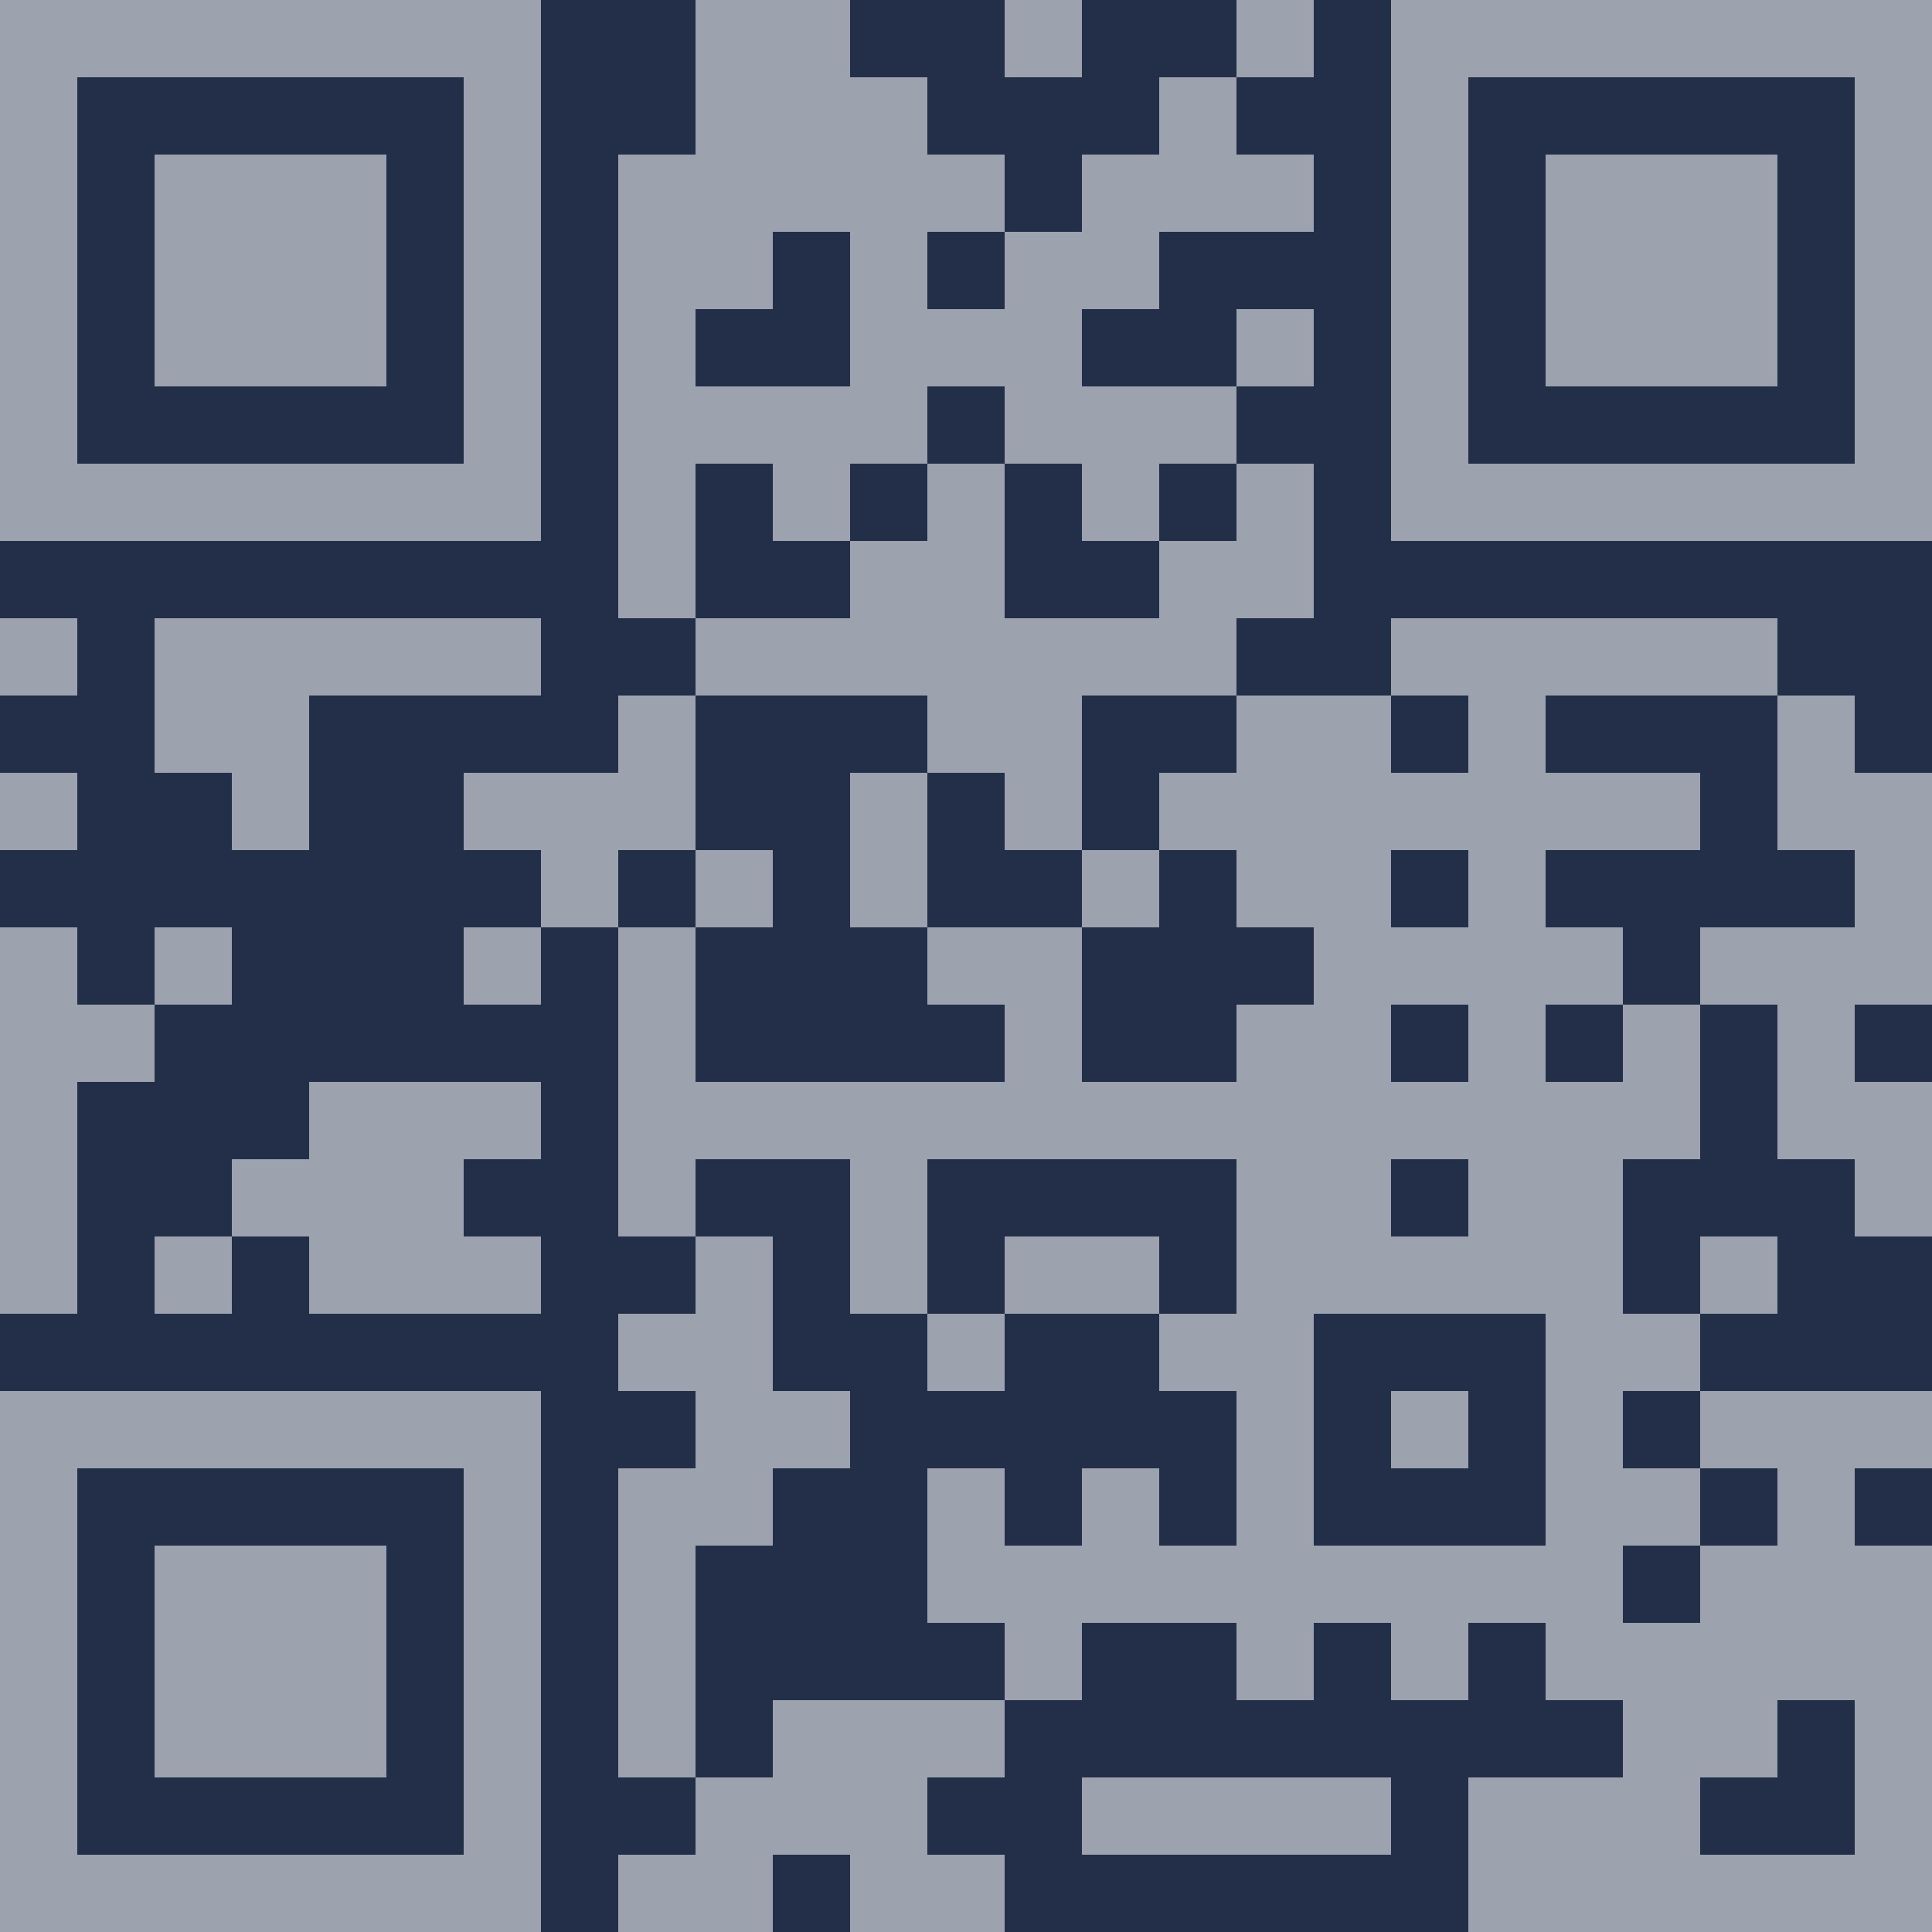
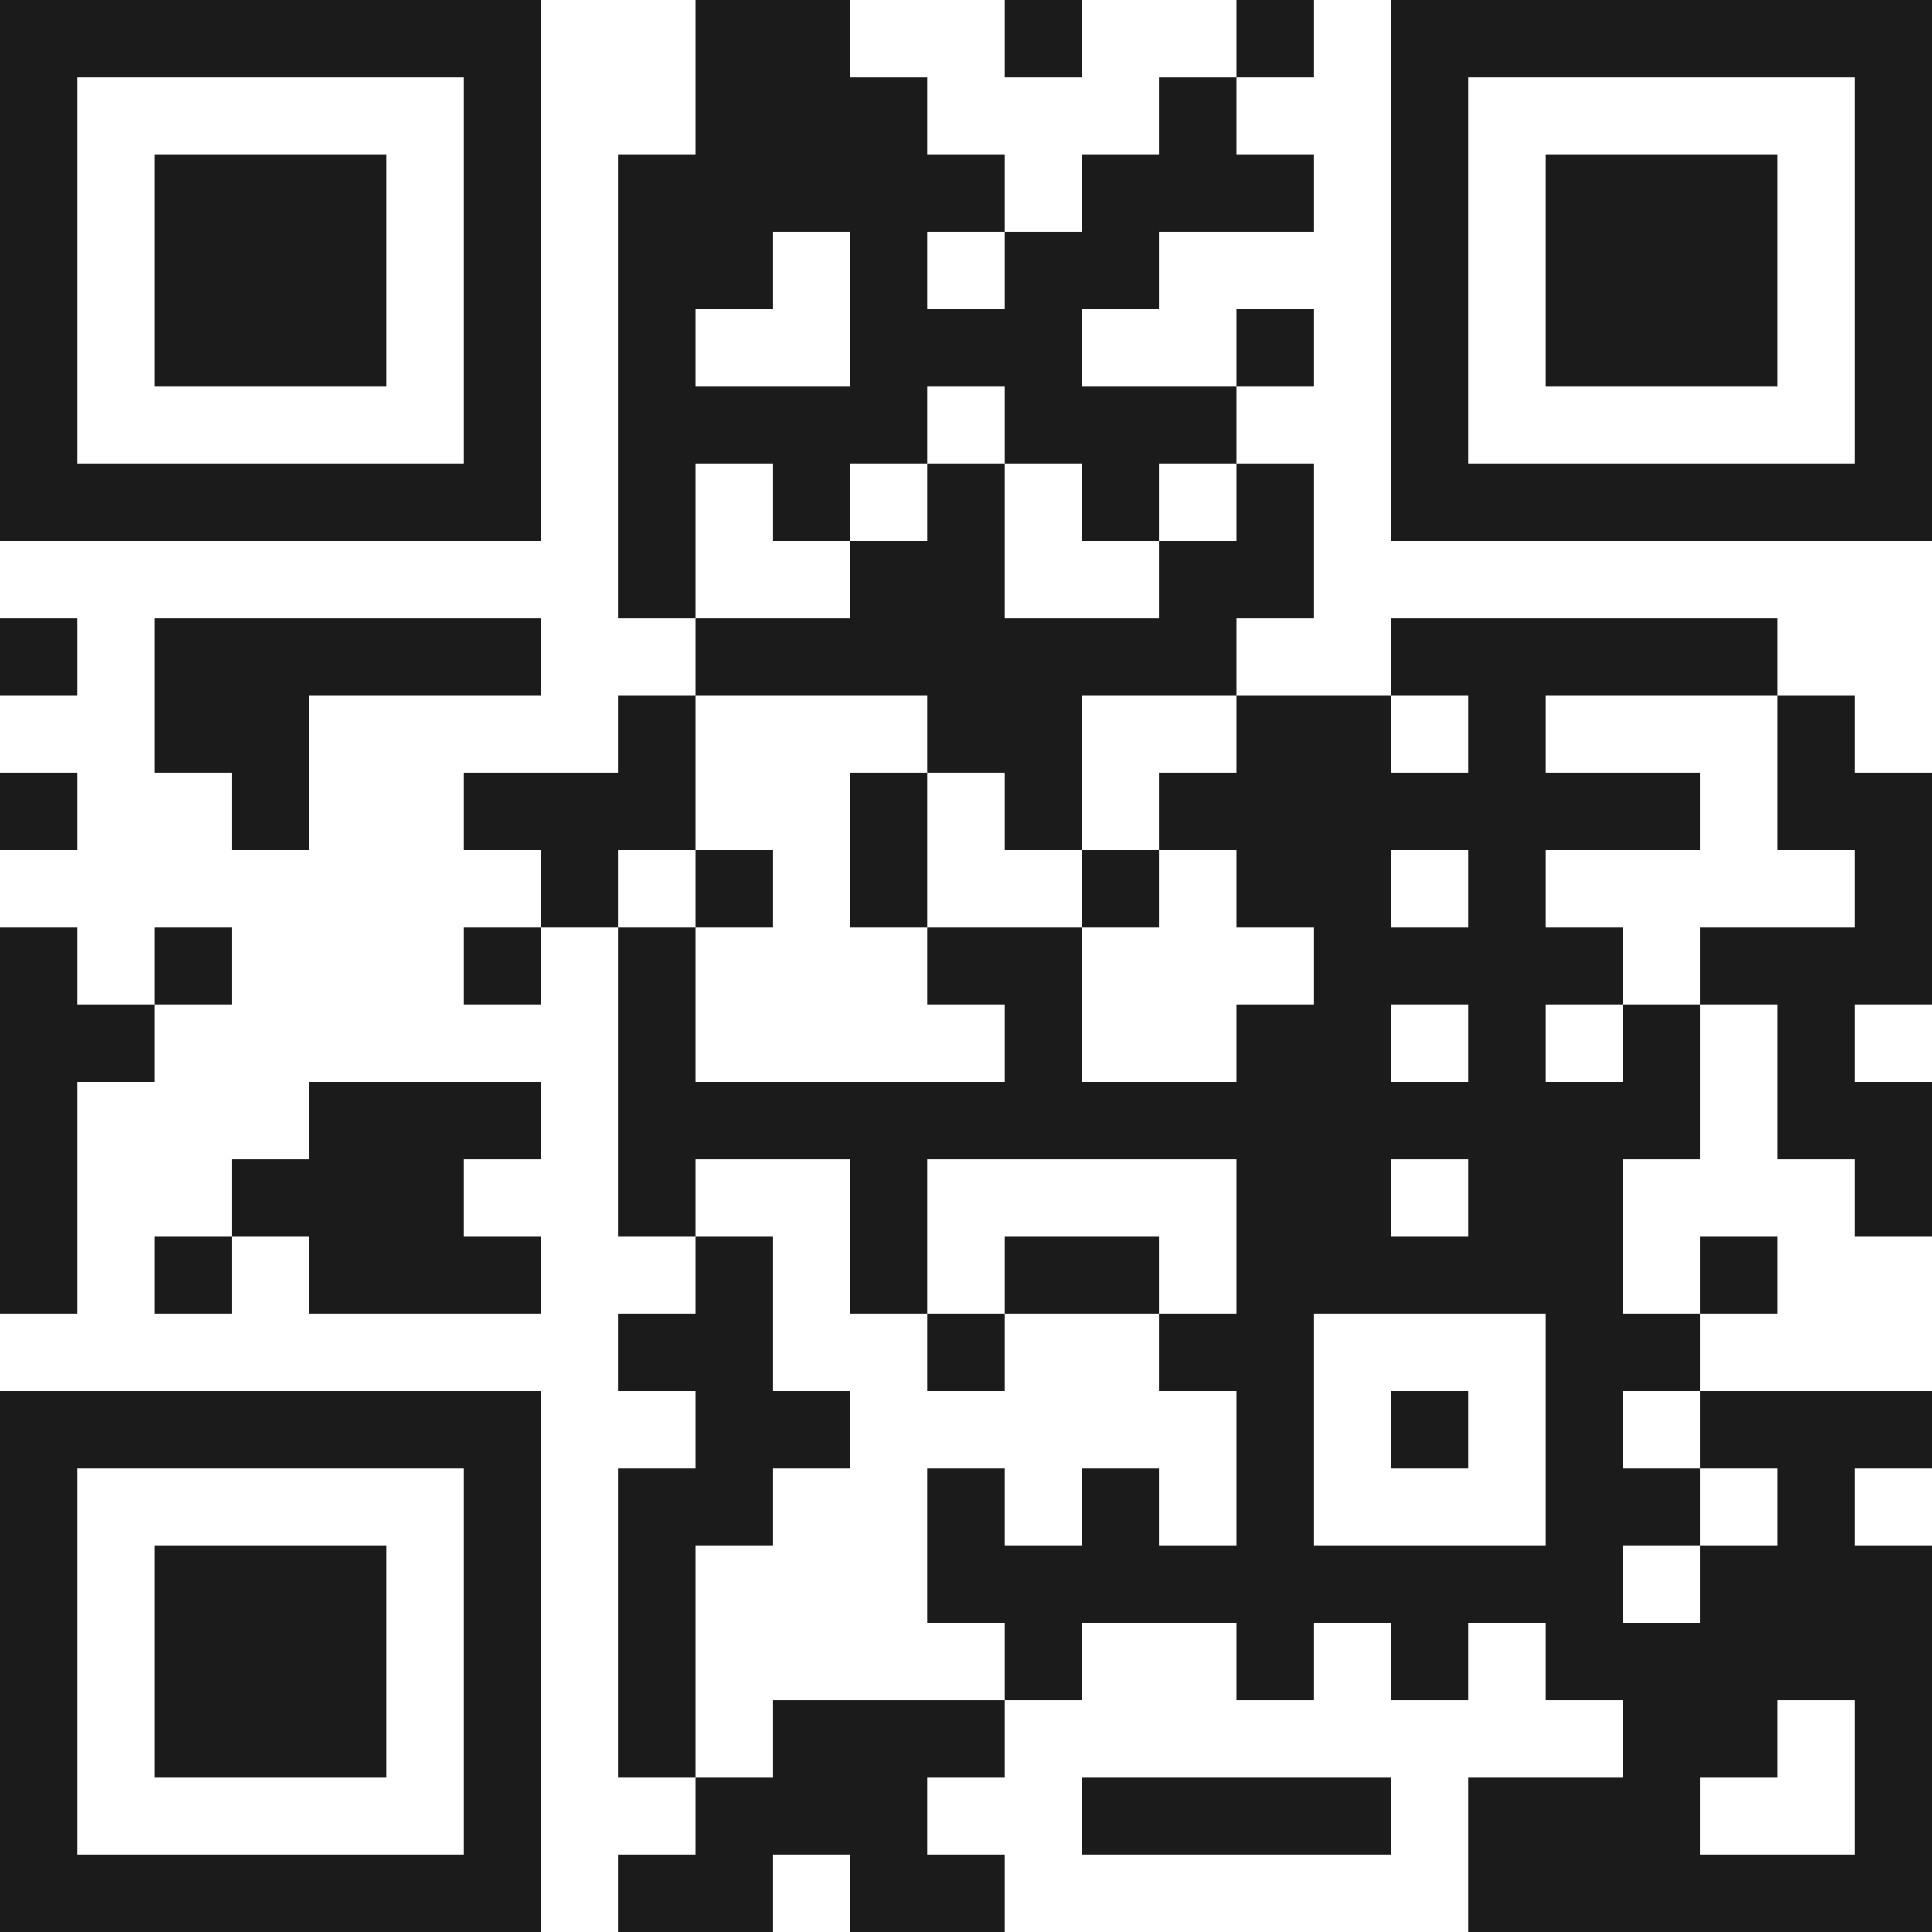
<svg xmlns="http://www.w3.org/2000/svg" width="80" height="80" viewBox="0 0 25 25" shape-rendering="crispEdges">
-   <path fill="#232f48" d="M0 0h25v25H0z" />
-   <path stroke="#9ca3af" d="M0 0.5h7m2 0h2m2 0h1m2 0h1m1 0h7M0 1.5h1m5 0h1m2 0h3m3 0h1m2 0h1m5 0h1M0 2.5h1m1 0h3m1 0h1m1 0h5m1 0h3m1 0h1m1 0h3m1 0h1M0 3.5h1m1 0h3m1 0h1m1 0h2m1 0h1m1 0h2m3 0h1m1 0h3m1 0h1M0 4.5h1m1 0h3m1 0h1m1 0h1m2 0h3m2 0h1m1 0h1m1 0h3m1 0h1M0 5.5h1m5 0h1m1 0h4m1 0h3m2 0h1m5 0h1M0 6.5h7m1 0h1m1 0h1m1 0h1m1 0h1m1 0h1m1 0h7M8 7.5h1m2 0h2m2 0h2M0 8.5h1m1 0h5m2 0h7m2 0h5M2 9.5h2m4 0h1m3 0h2m2 0h2m1 0h1m3 0h1M0 10.5h1m2 0h1m2 0h3m2 0h1m1 0h1m1 0h7m1 0h2M7 11.5h1m1 0h1m1 0h1m2 0h1m1 0h2m1 0h1m4 0h1M0 12.5h1m1 0h1m3 0h1m1 0h1m3 0h2m3 0h4m1 0h3M0 13.5h2m6 0h1m4 0h1m2 0h2m1 0h1m1 0h1m1 0h1M0 14.5h1m3 0h3m1 0h14m1 0h2M0 15.5h1m2 0h3m2 0h1m2 0h1m4 0h2m1 0h2m3 0h1M0 16.5h1m1 0h1m1 0h3m2 0h1m1 0h1m1 0h2m1 0h5m1 0h1M8 17.5h2m2 0h1m2 0h2m3 0h2M0 18.5h7m2 0h2m5 0h1m1 0h1m1 0h1m1 0h3M0 19.5h1m5 0h1m1 0h2m2 0h1m1 0h1m1 0h1m3 0h2m1 0h1M0 20.5h1m1 0h3m1 0h1m1 0h1m3 0h9m1 0h3M0 21.5h1m1 0h3m1 0h1m1 0h1m4 0h1m2 0h1m1 0h1m1 0h5M0 22.5h1m1 0h3m1 0h1m1 0h1m1 0h3m8 0h2m1 0h1M0 23.5h1m5 0h1m2 0h3m2 0h4m1 0h3m2 0h1M0 24.5h7m1 0h2m1 0h2m6 0h6" />
+   <path fill="#ffffff" d="M0 0h25v25H0z" />
+   <path stroke="#1b1b1b" d="M0 0.5h7m2 0h2m2 0h1m2 0h1m1 0h7M0 1.5h1m5 0h1m2 0h3m3 0h1m2 0h1m5 0h1M0 2.5h1m1 0h3m1 0h1m1 0h5m1 0h3m1 0h1m1 0h3m1 0h1M0 3.5h1m1 0h3m1 0h1m1 0h2m1 0h1m1 0h2m3 0h1m1 0h3m1 0h1M0 4.5h1m1 0h3m1 0h1m1 0h1m2 0h3m2 0h1m1 0h1m1 0h3m1 0h1M0 5.5h1m5 0h1m1 0h4m1 0h3m2 0h1m5 0h1M0 6.5h7m1 0h1m1 0h1m1 0h1m1 0h1m1 0h1m1 0h7M8 7.5h1m2 0h2m2 0h2M0 8.5h1m1 0h5m2 0h7m2 0h5M2 9.5h2m4 0h1m3 0h2m2 0h2m1 0h1m3 0h1M0 10.5h1m2 0h1m2 0h3m2 0h1m1 0h1m1 0h7m1 0h2M7 11.5h1m1 0h1m1 0h1m2 0h1m1 0h2m1 0h1m4 0h1M0 12.5h1m1 0h1m3 0h1m1 0h1m3 0h2m3 0h4m1 0h3M0 13.5h2m6 0h1m4 0h1m2 0h2m1 0h1m1 0h1m1 0h1M0 14.5h1m3 0h3m1 0h14m1 0h2M0 15.5h1m2 0h3m2 0h1m2 0h1m4 0h2m1 0h2m3 0h1M0 16.5h1m1 0h1m1 0h3m2 0h1m1 0h1m1 0h2m1 0h5m1 0h1M8 17.5h2m2 0h1m2 0h2m3 0h2M0 18.5h7m2 0h2m5 0h1m1 0h1m1 0h1m1 0h3M0 19.5h1m5 0h1m1 0h2m2 0h1m1 0h1m1 0h1m3 0h2m1 0h1M0 20.5h1m1 0h3m1 0h1m1 0h1m3 0h9m1 0h3M0 21.5h1m1 0h3m1 0h1m1 0h1m4 0h1m2 0h1m1 0h1m1 0h5M0 22.5h1m1 0h3m1 0h1m1 0h1m1 0h3m8 0h2m1 0h1M0 23.5h1m5 0h1m2 0h3m2 0h4m1 0h3m2 0h1M0 24.5h7m1 0h2m1 0h2m6 0h6" />
</svg>
